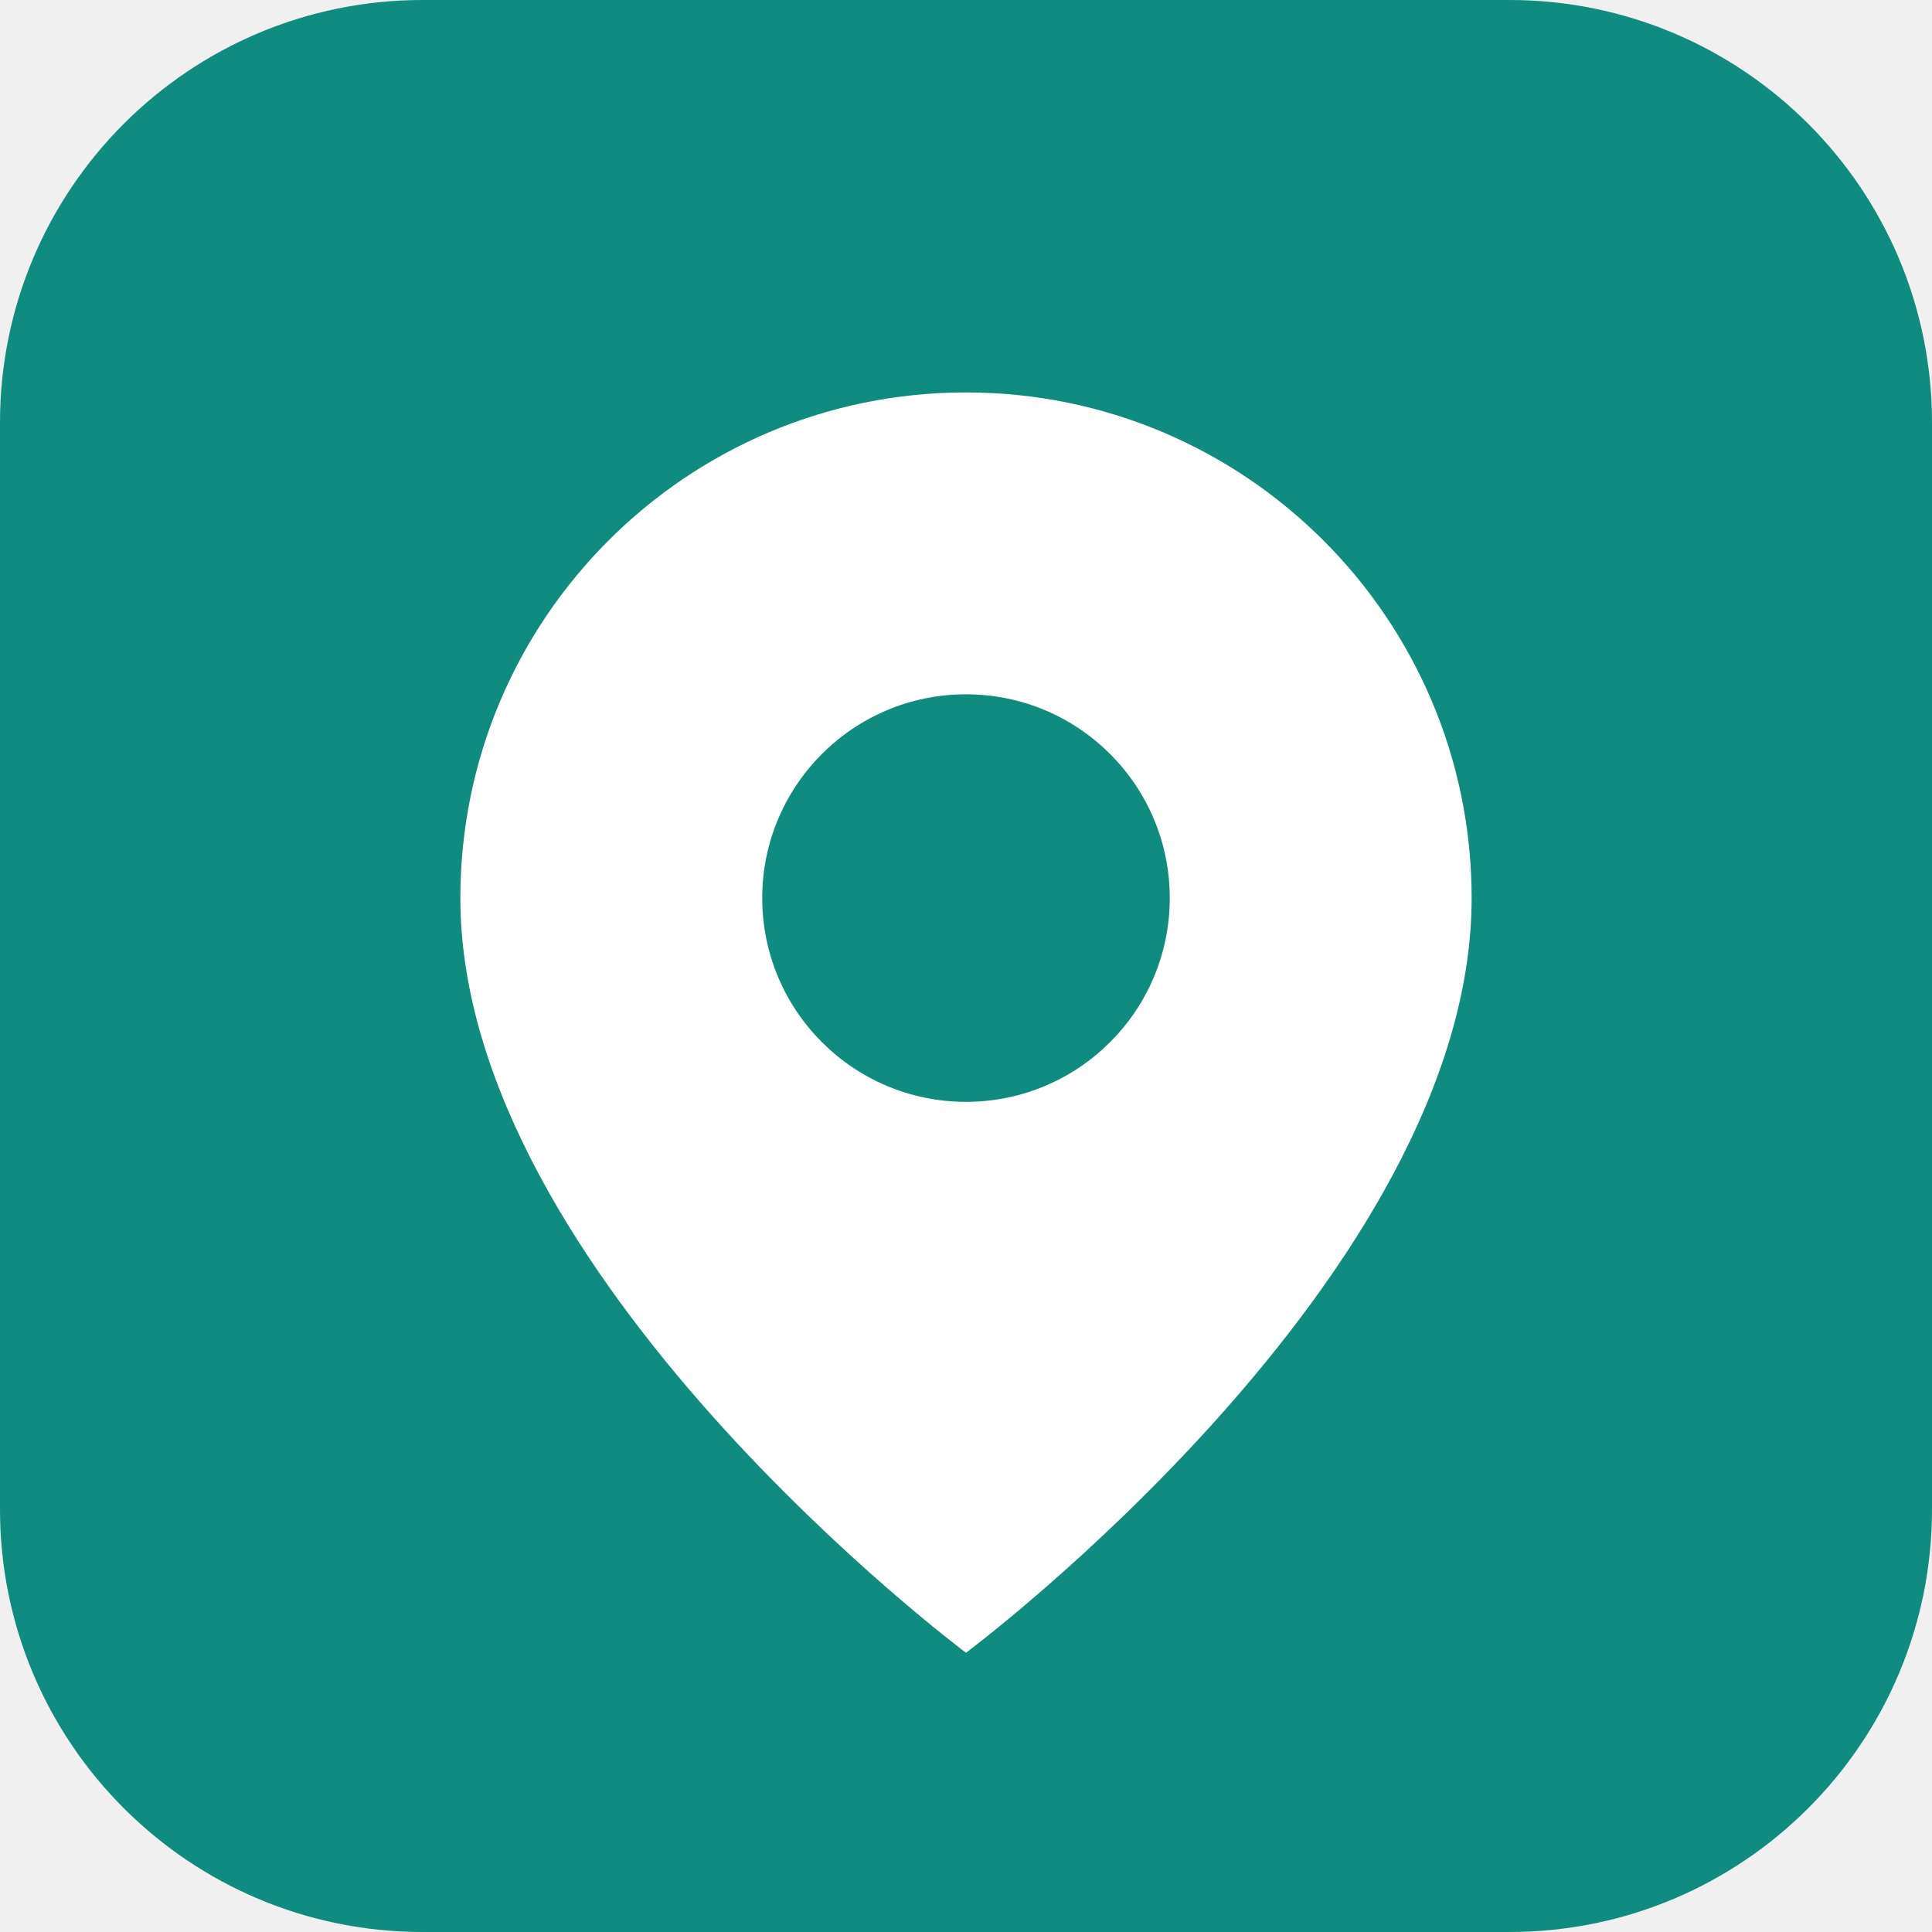
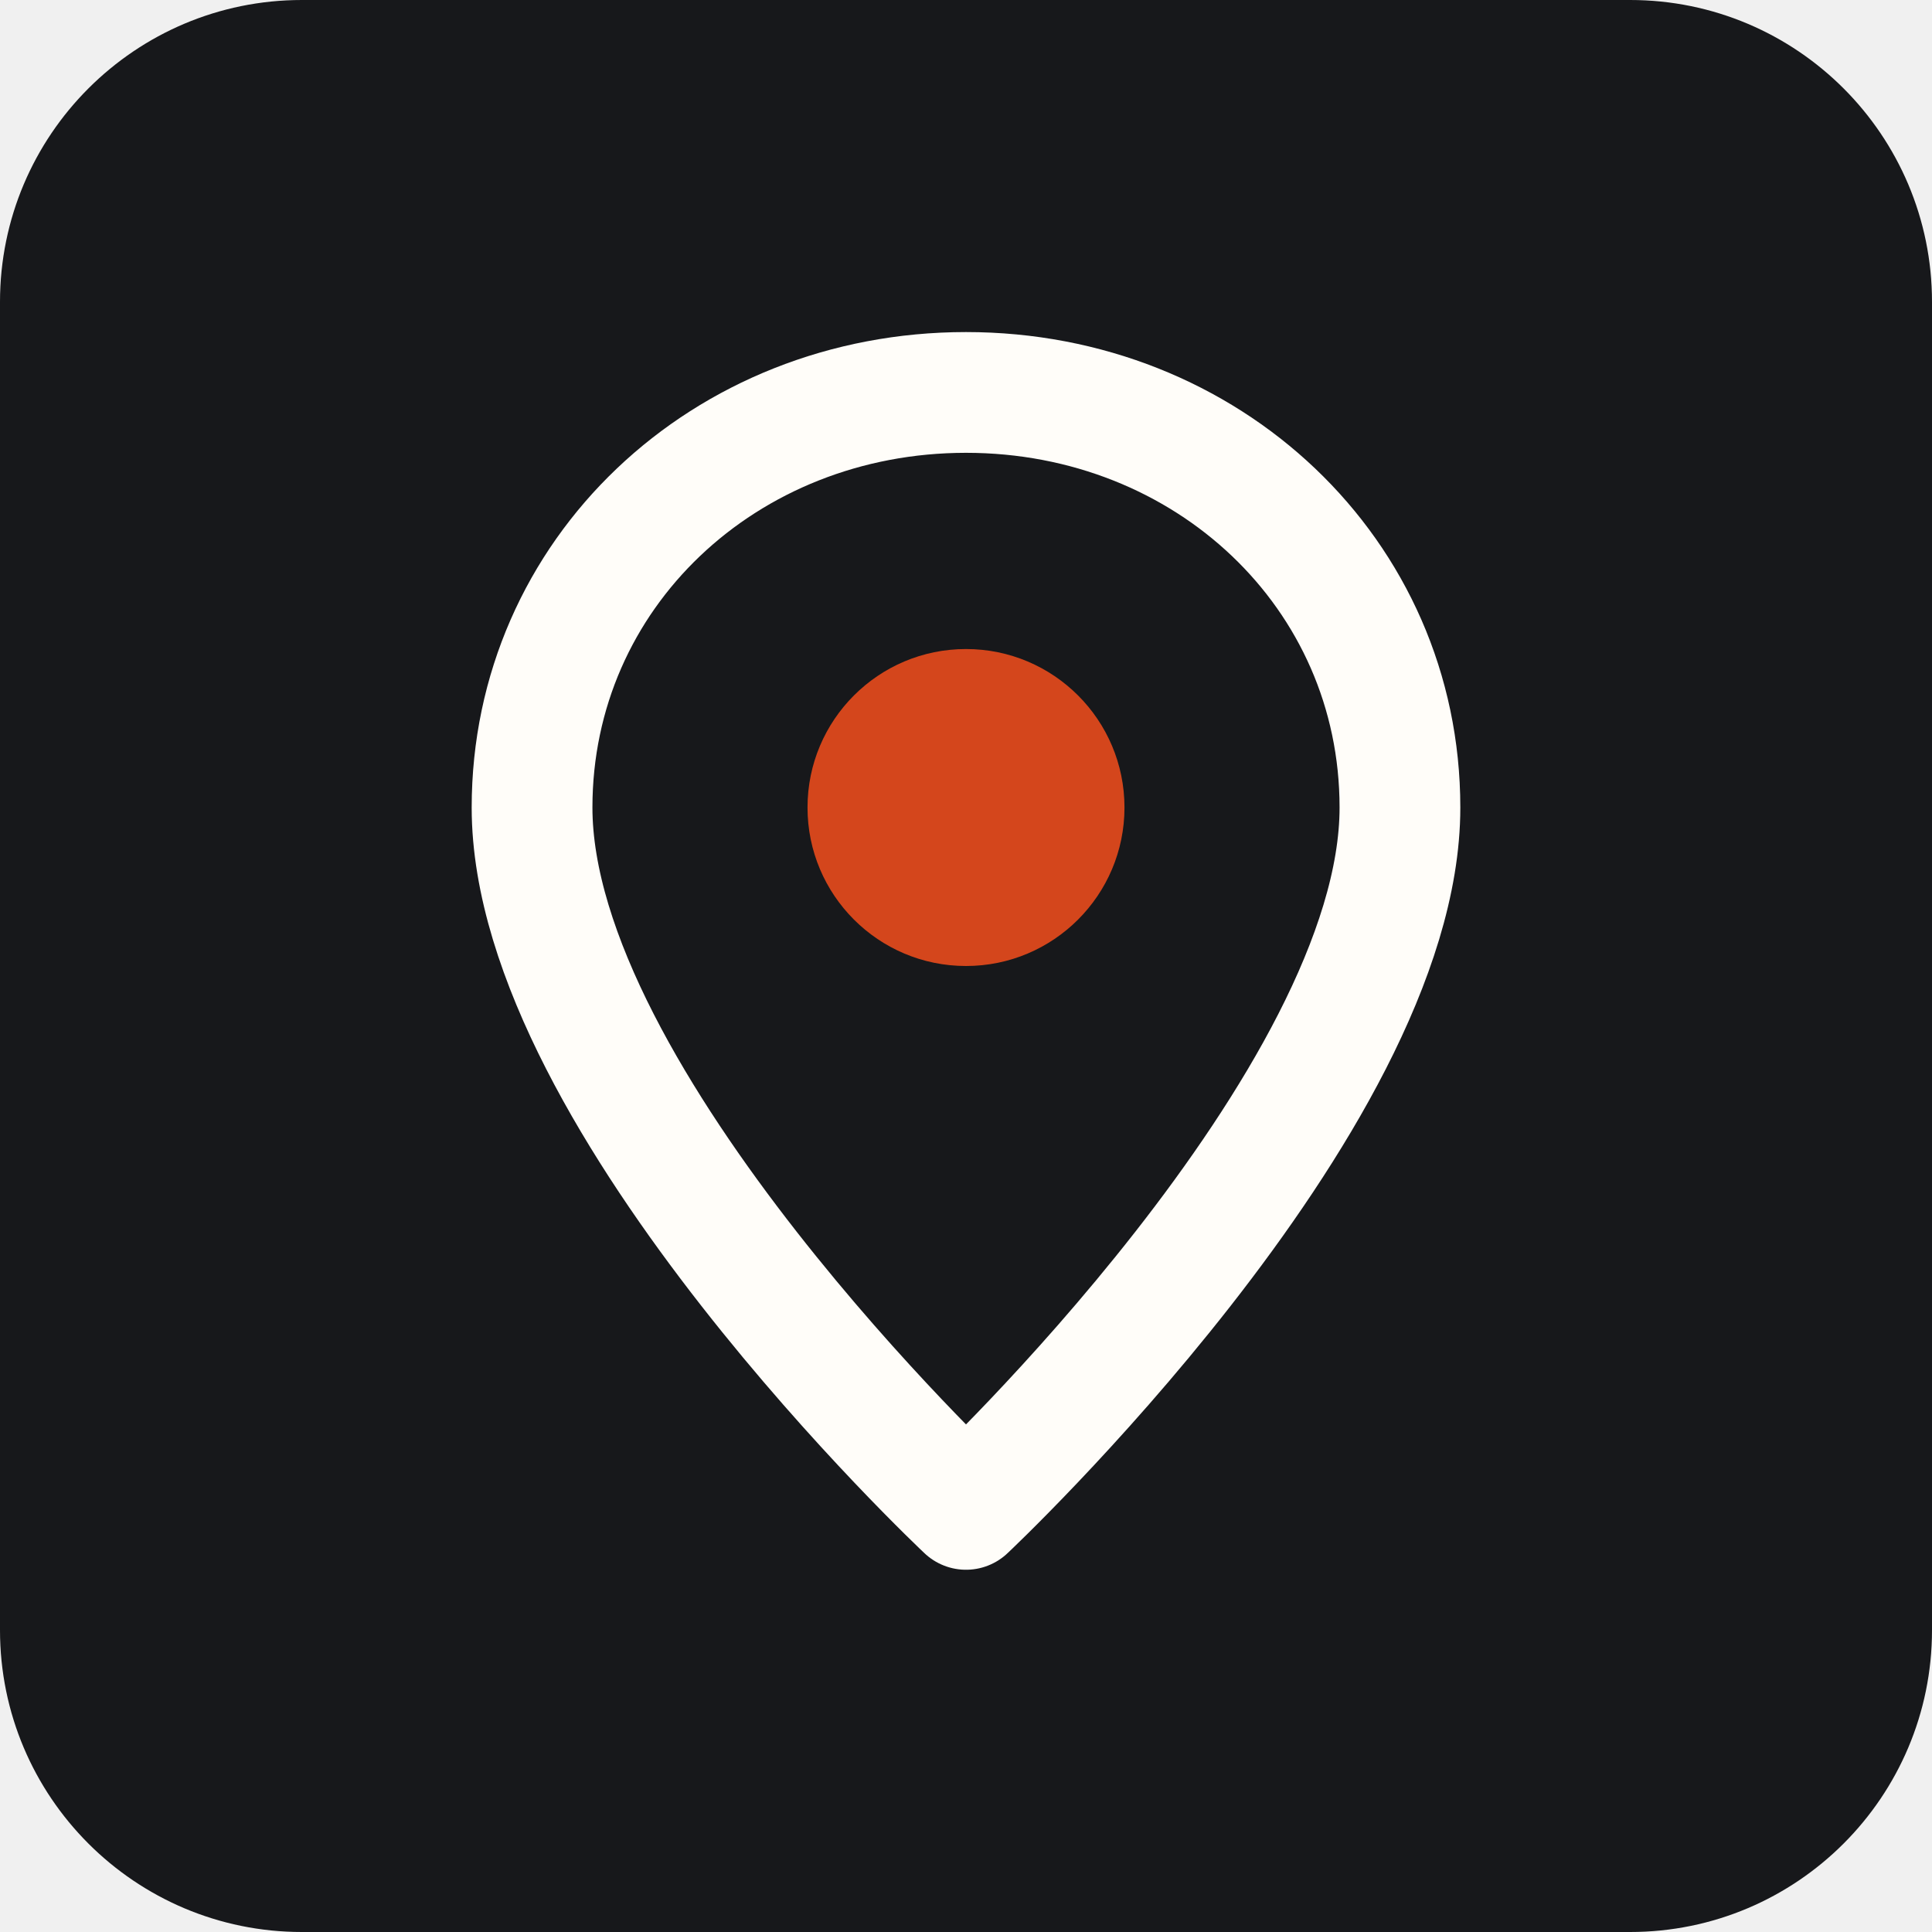
<svg xmlns="http://www.w3.org/2000/svg" viewBox="0 0 512 512">
-   <rect width="512" height="512" rx="112" fill="#0f8b80" />
-   <path d="M256 104c-74 0-134 60-134 134 0 100 134 200 134 200s134-100 134-200c0-74-60-134-134-134z" fill="#ffffff" />
-   <circle cx="256" cy="238" r="54" fill="#0f8b80" />
+   <rect width="512" height="512" rx="80" fill="#17181b" />
+   <path d="M256 104c-64 0-115 48-115 110 0 78 115 186 115 186s115-108 115-186c0-62-51-110-115-110z" fill="none" stroke="#fffdf9" stroke-width="32" stroke-linejoin="round" />
+   <circle cx="256" cy="214" r="42" fill="#d4461c" />
</svg>
